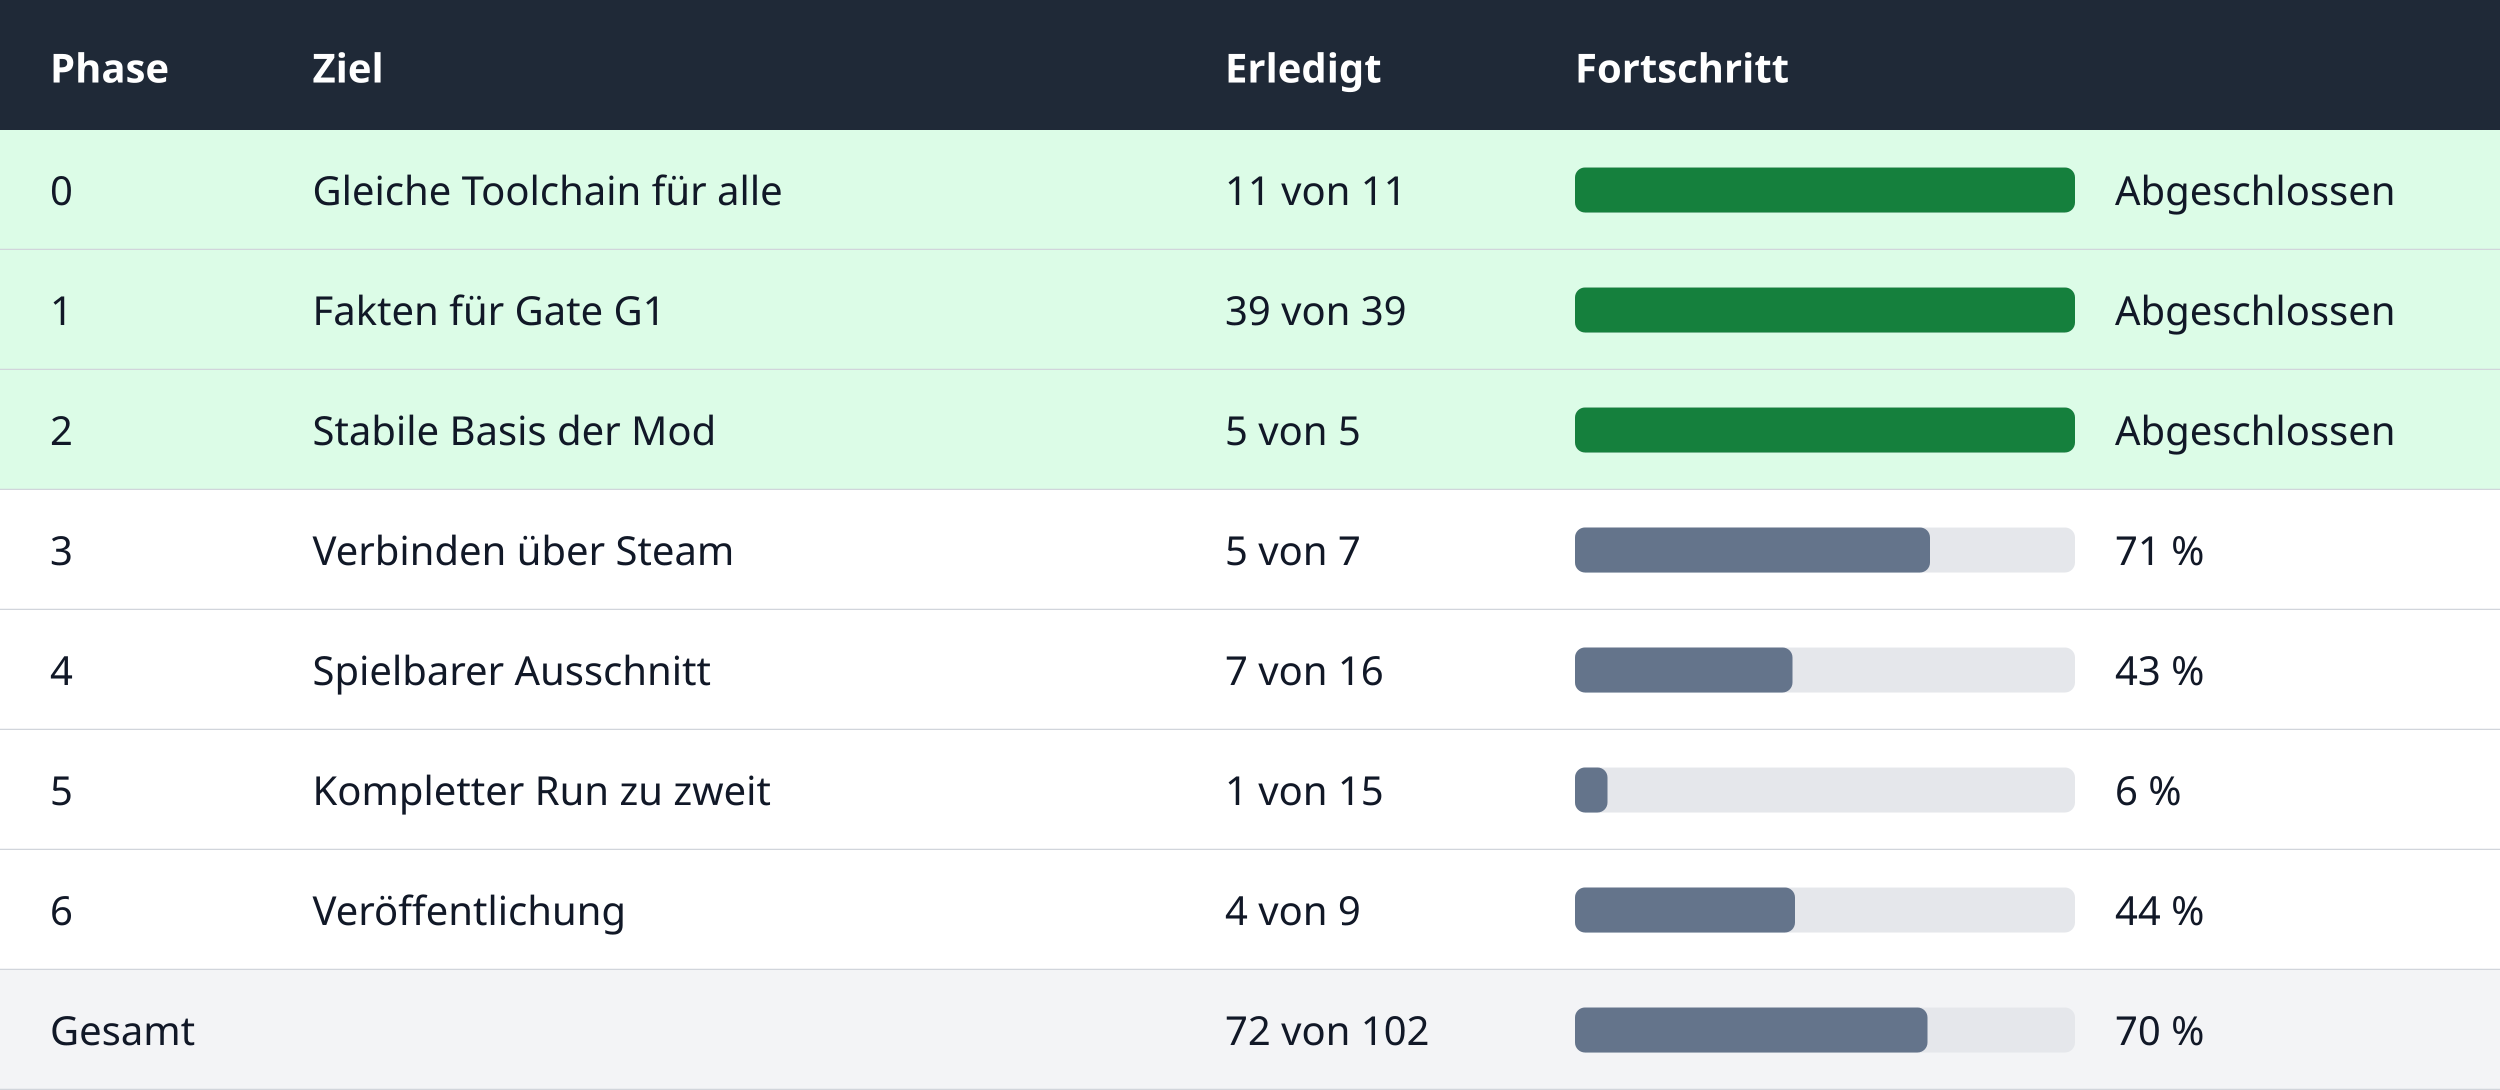
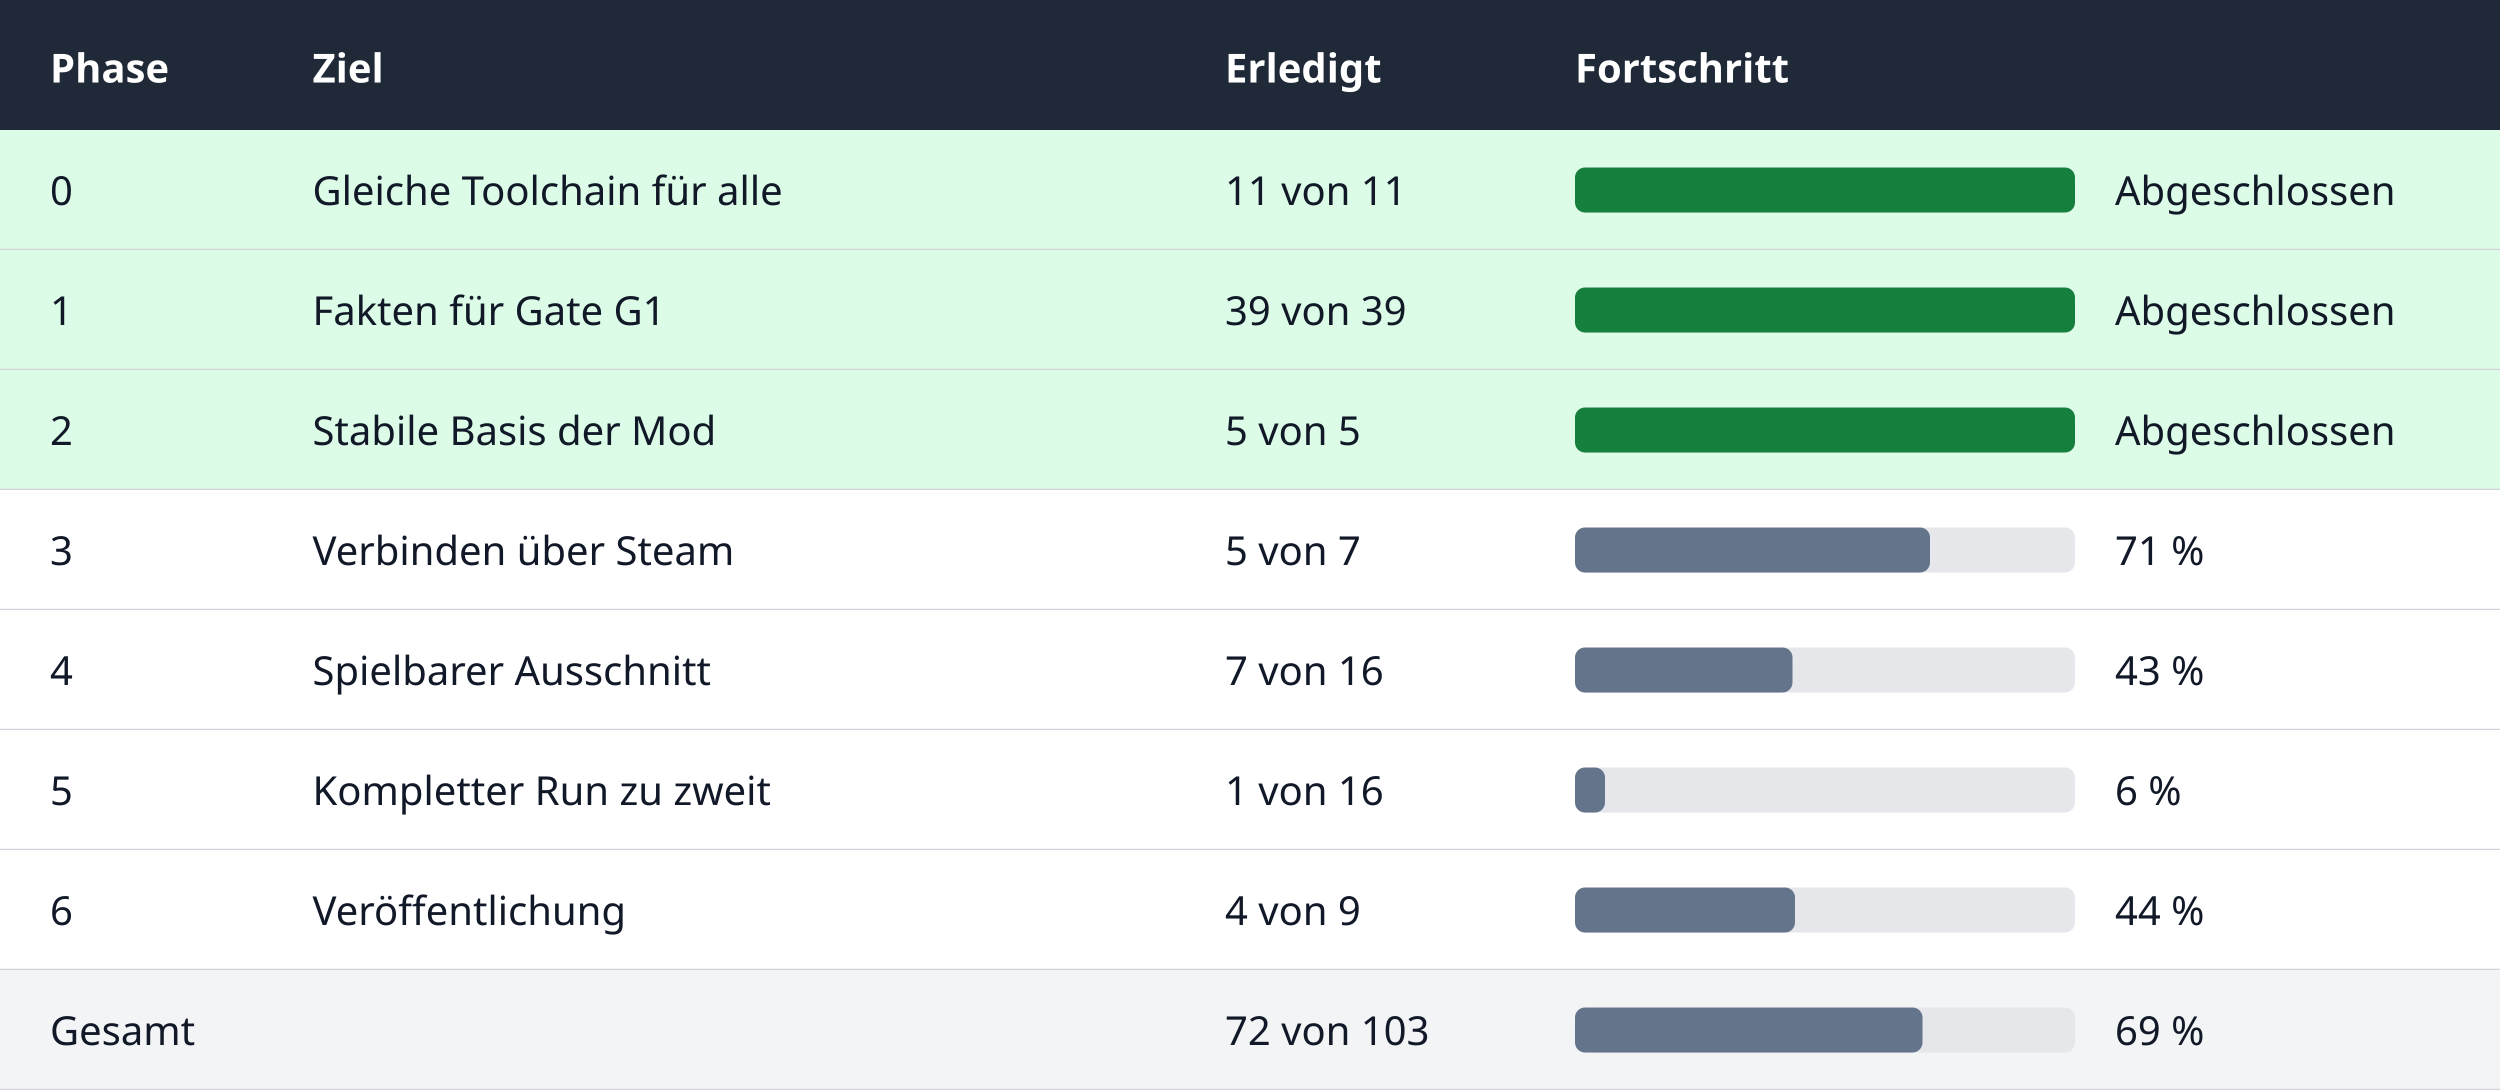
<svg xmlns="http://www.w3.org/2000/svg" width="1000" height="436" viewBox="0 0 1000 436" role="img" aria-labelledby="title desc">
  <g font-family="Segoe UI, sans-serif" font-size="16" fill="#111827">
    <rect width="1000" height="52" fill="#1f2937" />
    <text x="20" y="33" fill="#ffffff" font-weight="600">Phase</text>
    <text x="125" y="33" fill="#ffffff" font-weight="600">Ziel</text>
    <text x="490" y="33" fill="#ffffff" font-weight="600">Erledigt</text>
    <text x="630" y="33" fill="#ffffff" font-weight="600">Fortschritt</text>
    <g id="phase-0">
      <rect y="52" width="1000" height="48" fill="#dcfce7" />
      <path d="M0 100H1000" stroke="#d1d5db" />
      <text x="20" y="82">0</text>
      <text x="125" y="82">Gleiche Toolchain für alle</text>
      <text x="490" y="82">11 von 11</text>
      <rect x="630" y="67" width="200" height="18" rx="4" fill="#e5e7eb" />
      <rect x="630" y="67" width="200" height="18" rx="4" fill="#15803d" />
      <text x="846" y="82">Abgeschlossen</text>
    </g>
    <g id="phase-1">
      <rect y="100" width="1000" height="48" fill="#dcfce7" />
      <path d="M0 148H1000" stroke="#d1d5db" />
      <text x="20" y="130">1</text>
      <text x="125" y="130">Fakten für Gate G1</text>
      <text x="490" y="130">39 von 39</text>
      <rect x="630" y="115" width="200" height="18" rx="4" fill="#e5e7eb" />
      <rect x="630" y="115" width="200" height="18" rx="4" fill="#15803d" />
      <text x="846" y="130">Abgeschlossen</text>
    </g>
    <g id="phase-2">
      <rect y="148" width="1000" height="48" fill="#dcfce7" />
      <path d="M0 196H1000" stroke="#d1d5db" />
      <text x="20" y="178">2</text>
      <text x="125" y="178">Stabile Basis der Mod</text>
      <text x="490" y="178">5 von 5</text>
      <rect x="630" y="163" width="200" height="18" rx="4" fill="#e5e7eb" />
      <rect x="630" y="163" width="200" height="18" rx="4" fill="#15803d" />
      <text x="846" y="178">Abgeschlossen</text>
    </g>
    <g id="phase-3">
      <rect y="196" width="1000" height="48" fill="#ffffff" />
      <path d="M0 244H1000" stroke="#d1d5db" />
      <text x="20" y="226">3</text>
      <text x="125" y="226">Verbinden über Steam</text>
      <text x="490" y="226">5 von 7</text>
      <rect x="630" y="211" width="200" height="18" rx="4" fill="#e5e7eb" />
      <rect x="630" y="211" width="142" height="18" rx="4" fill="#64748b" />
      <text x="846" y="226">71 %</text>
    </g>
    <g id="phase-4">
      <rect y="244" width="1000" height="48" fill="#ffffff" />
      <path d="M0 292H1000" stroke="#d1d5db" />
      <text x="20" y="274">4</text>
      <text x="125" y="274">Spielbarer Ausschnitt</text>
      <text x="490" y="274">7 von 16</text>
      <rect x="630" y="259" width="200" height="18" rx="4" fill="#e5e7eb" />
      <rect x="630" y="259" width="87" height="18" rx="4" fill="#64748b" />
      <text x="846" y="274">43 %</text>
    </g>
    <g id="phase-5">
      <rect y="292" width="1000" height="48" fill="#ffffff" />
      <path d="M0 340H1000" stroke="#d1d5db" />
      <text x="20" y="322">5</text>
      <text x="125" y="322">Kompletter Run zu zweit</text>
-       <text x="490" y="322">1 von 15</text>
+       <text x="490" y="322">1 von 16</text>
      <rect x="630" y="307" width="200" height="18" rx="4" fill="#e5e7eb" />
-       <rect x="630" y="307" width="13" height="18" rx="4" fill="#64748b" />
+       <rect x="630" y="307" width="12" height="18" rx="4" fill="#64748b" />
      <text x="846" y="322">6 %</text>
    </g>
    <g id="phase-6">
      <rect y="340" width="1000" height="48" fill="#ffffff" />
      <path d="M0 388H1000" stroke="#d1d5db" />
      <text x="20" y="370">6</text>
      <text x="125" y="370">Veröffentlichung</text>
      <text x="490" y="370">4 von 9</text>
      <rect x="630" y="355" width="200" height="18" rx="4" fill="#e5e7eb" />
      <rect x="630" y="355" width="88" height="18" rx="4" fill="#64748b" />
      <text x="846" y="370">44 %</text>
    </g>
    <g id="phase-gesamt">
      <rect y="388" width="1000" height="48" fill="#f3f4f6" />
      <path d="M0 436H1000" stroke="#d1d5db" />
      <text x="20" y="418">Gesamt</text>
      <text x="125" y="418" />
-       <text x="490" y="418">72 von 102</text>
+       <text x="490" y="418">72 von 103</text>
      <rect x="630" y="403" width="200" height="18" rx="4" fill="#e5e7eb" />
-       <rect x="630" y="403" width="141" height="18" rx="4" fill="#64748b" />
-       <text x="846" y="418">70 %</text>
+       <rect x="630" y="403" width="139" height="18" rx="4" fill="#64748b" />
+       <text x="846" y="418">69 %</text>
    </g>
  </g>
</svg>
